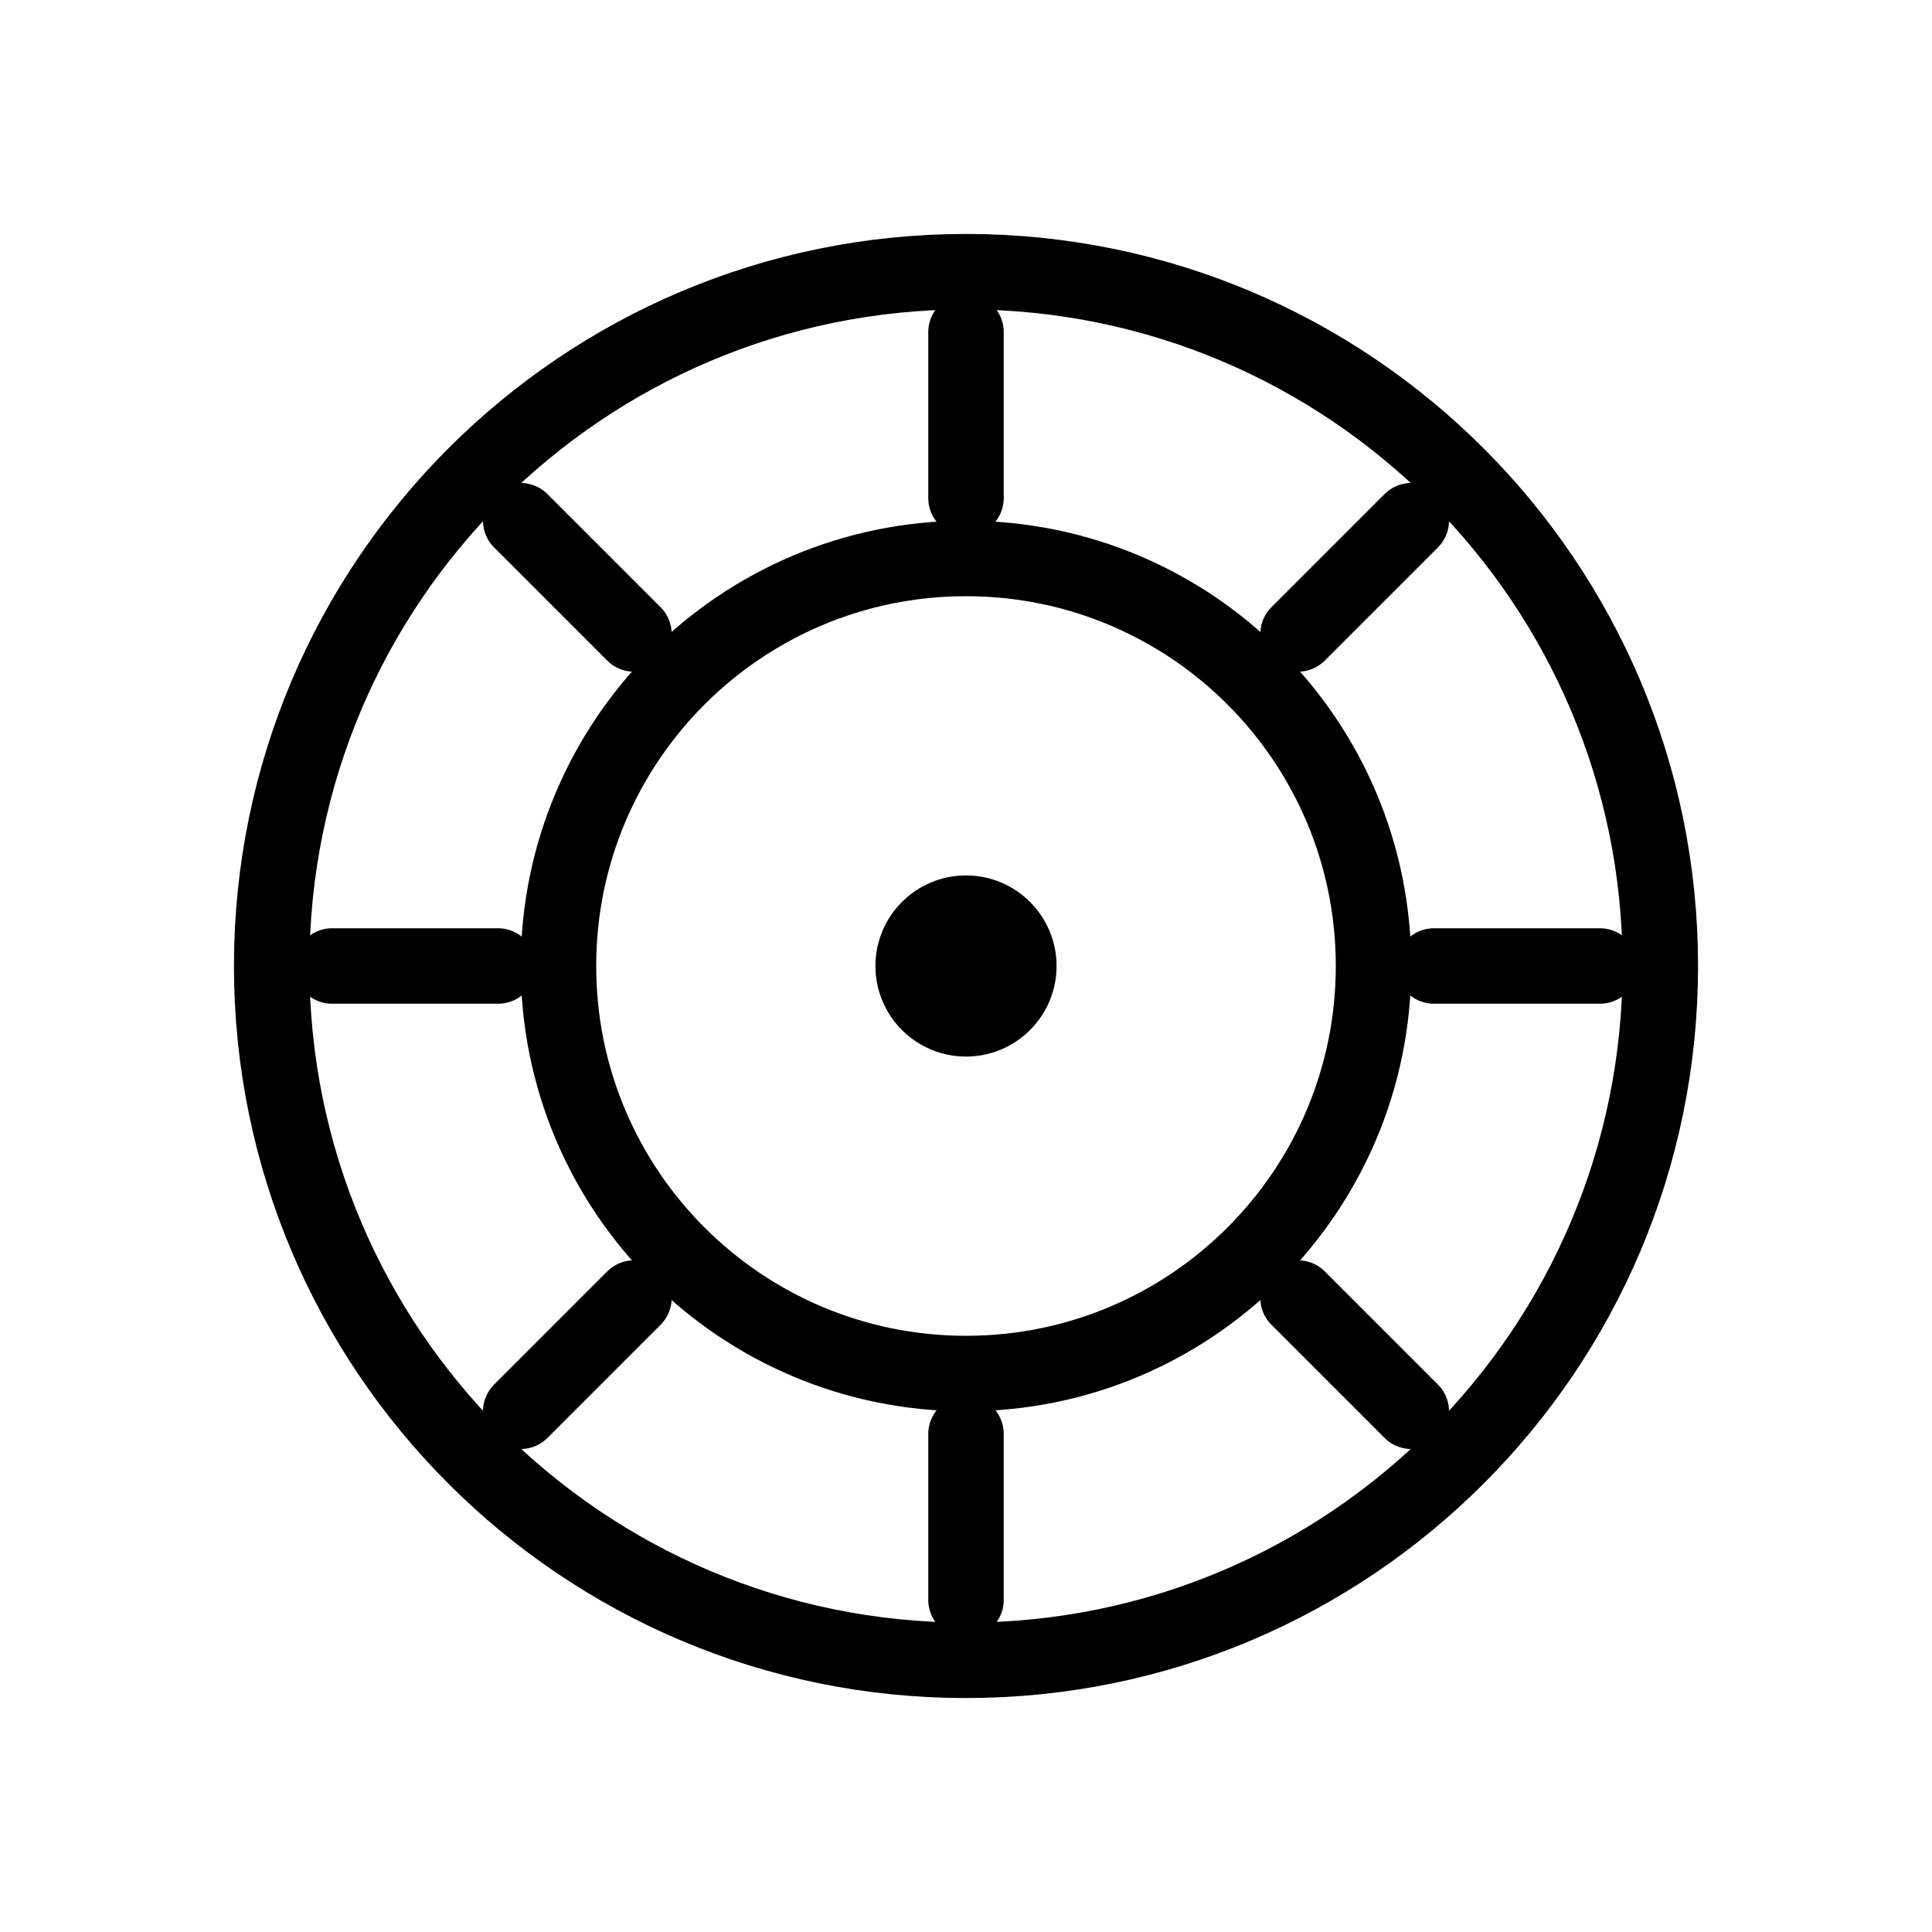
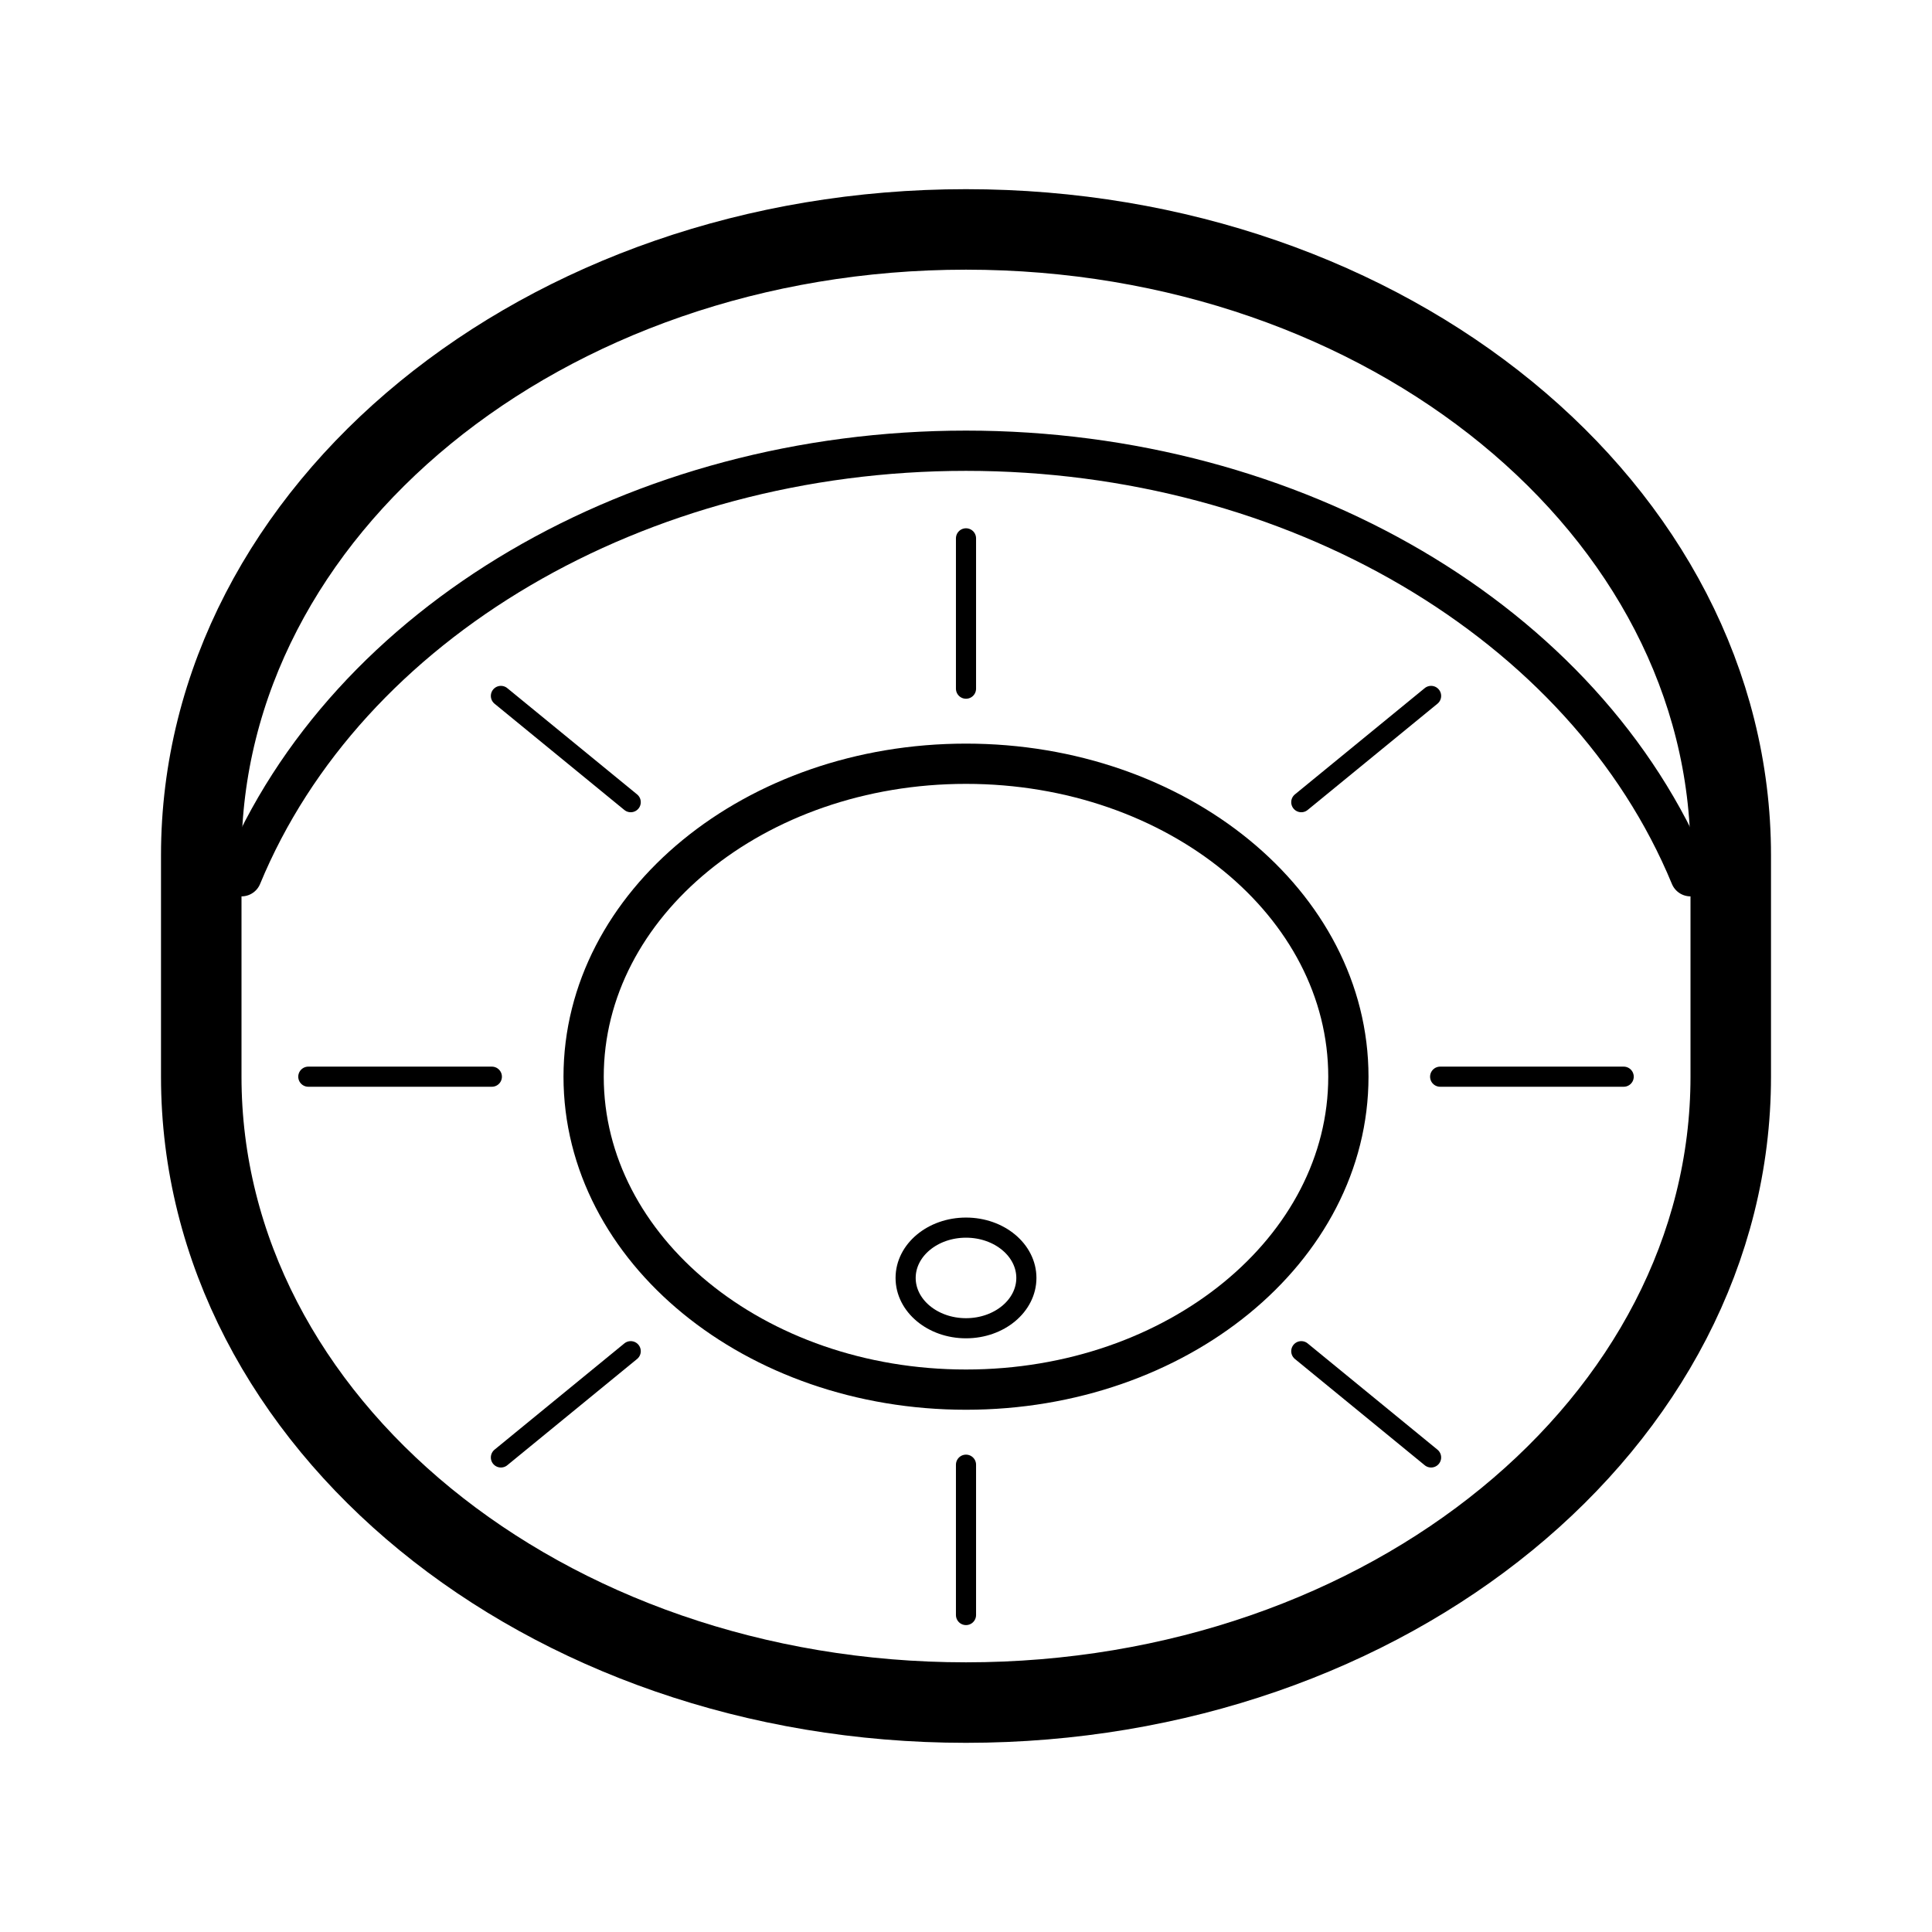
- <svg xmlns="http://www.w3.org/2000/svg" width="256" height="256" viewBox="0 0 256 256">
-   <g fill="none" stroke="#000000" stroke-width="10" stroke-linecap="round" stroke-linejoin="round">
-     <circle cx="128" cy="128" r="92" />
-     <circle cx="128" cy="128" r="54" />
-     <path d="M190 128 H212" />
-     <path d="M172 172 L187 187" />
-     <path d="M128 190 V212" />
-     <path d="M84 172 L69 187" />
-     <path d="M66 128 H44" />
-     <path d="M84 84 L69 69" />
-     <path d="M128 66 V44" />
-     <path d="M172 84 L187 69" />
+ <svg xmlns="http://www.w3.org/2000/svg" width="960" height="960" viewBox="0 0 960 960">
+   <g fill="none" stroke="#000000" stroke-linecap="round" stroke-linejoin="round">
+     <path stroke-width="40" d="M100 535 A380 311 0 0 0 860 535 L860 425 A380 311 0 0 0 100 425 Z" />
+     <path stroke-width="20" d="M120 435.4 A380 311 0 0 1 840 435.4" />
+     <ellipse stroke-width="20" cx="480" cy="535" rx="190" ry="155.5" />
+     <path stroke-width="10" d="M715.6 535 L806.8 535 M646.6 671.4 L711.1 724.2 M480 727.8 L480 802.5 M313.4 671.4 L248.9 724.2 M244.4 535 L153.2 535 M313.4 398.6 L248.9 345.8 M480 342.2 L480 267.5 M646.6 398.6 L711.1 345.8" />
+     <ellipse stroke-width="10" cx="480" cy="635" rx="30" ry="25" />
  </g>
-   <circle cx="128" cy="128" r="12" fill="#000000" />
</svg>
